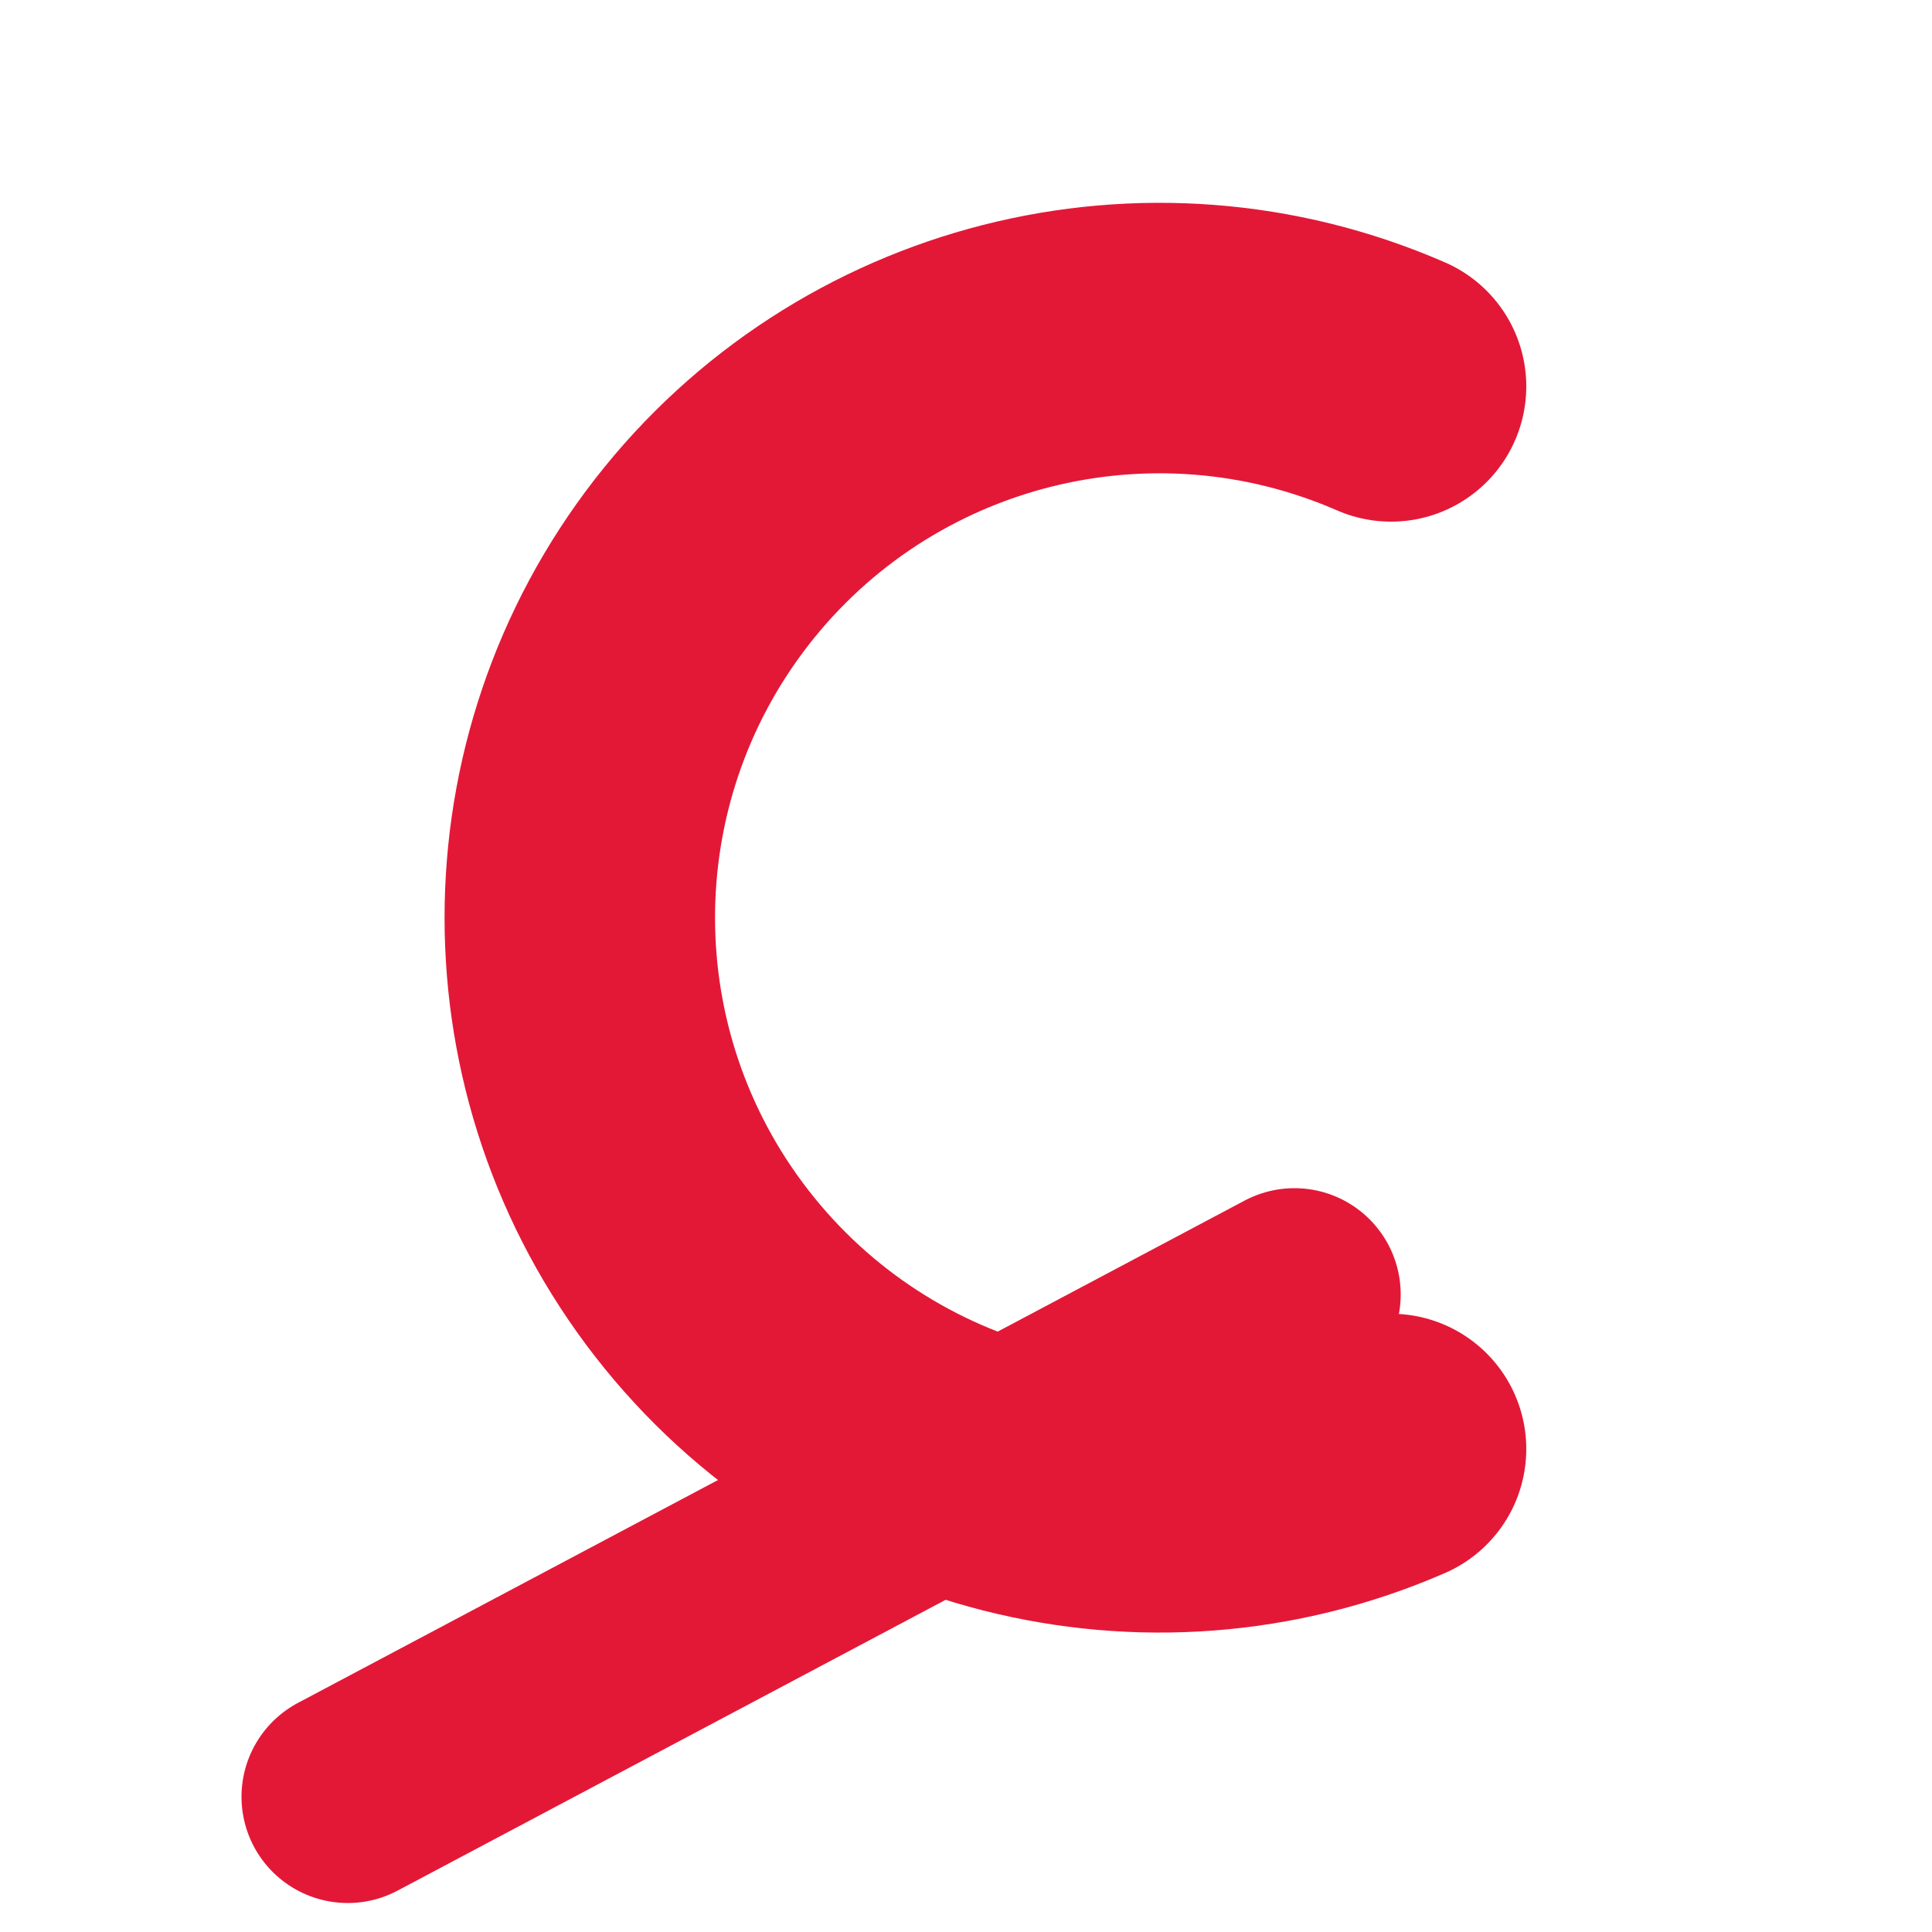
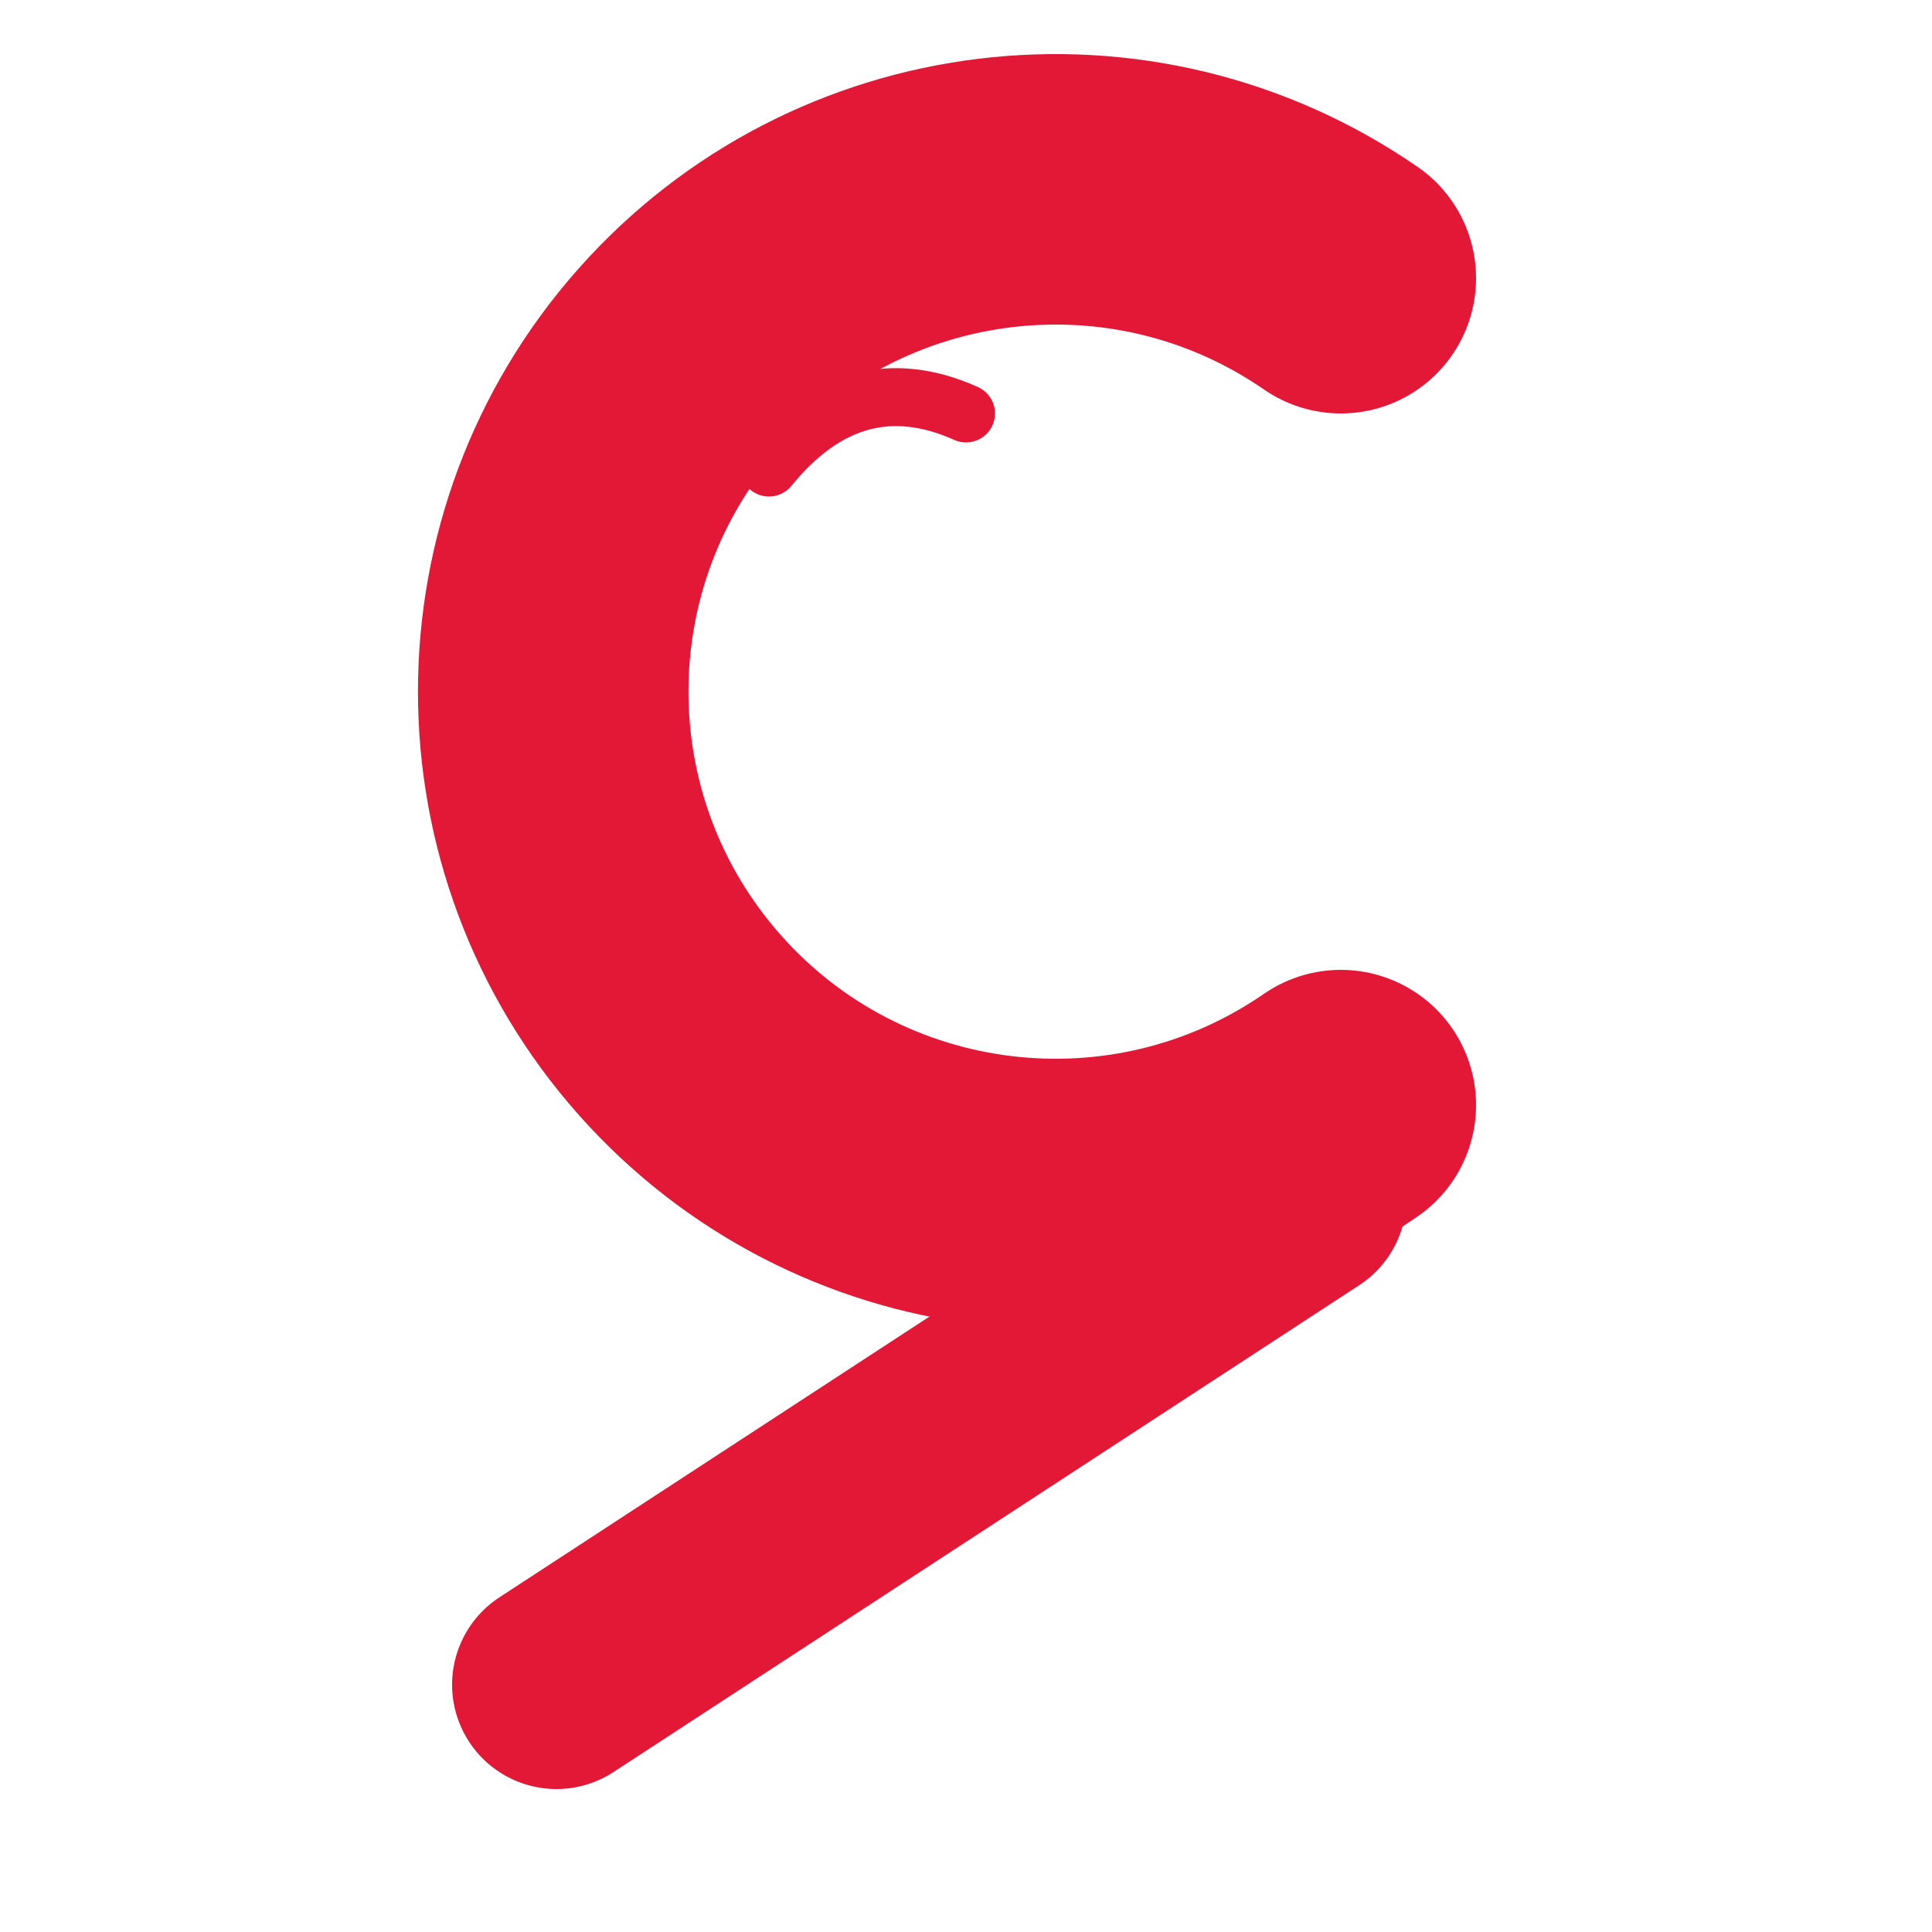
- <svg xmlns="http://www.w3.org/2000/svg" viewBox="0 0 100 100" width="100" height="100">
-   <line x1="67" y1="67" x2="18" y2="93" stroke="#e31837" stroke-width="11" stroke-linecap="round" />
-   <path d="M 72 20 A 30 30 0 1 0 72 75" stroke="#e31837" stroke-width="14" fill="none" stroke-linecap="round" />
+ <svg xmlns="http://www.w3.org/2000/svg" viewBox="0 0 500 500" width="100%" height="100%">
+   <line x1="337" y1="310" x2="144" y2="436" stroke="#e31837" stroke-width="54" stroke-linecap="round" />
+   <path d="M 347 72 A 130 130 0 1 0 347 286" stroke="#e31837" stroke-width="70" fill="none" stroke-linecap="round" />
+   <path d="M 199 121 Q 221 94 250 107" stroke="#e31837" stroke-width="15" fill="none" stroke-linecap="round" />
</svg>
